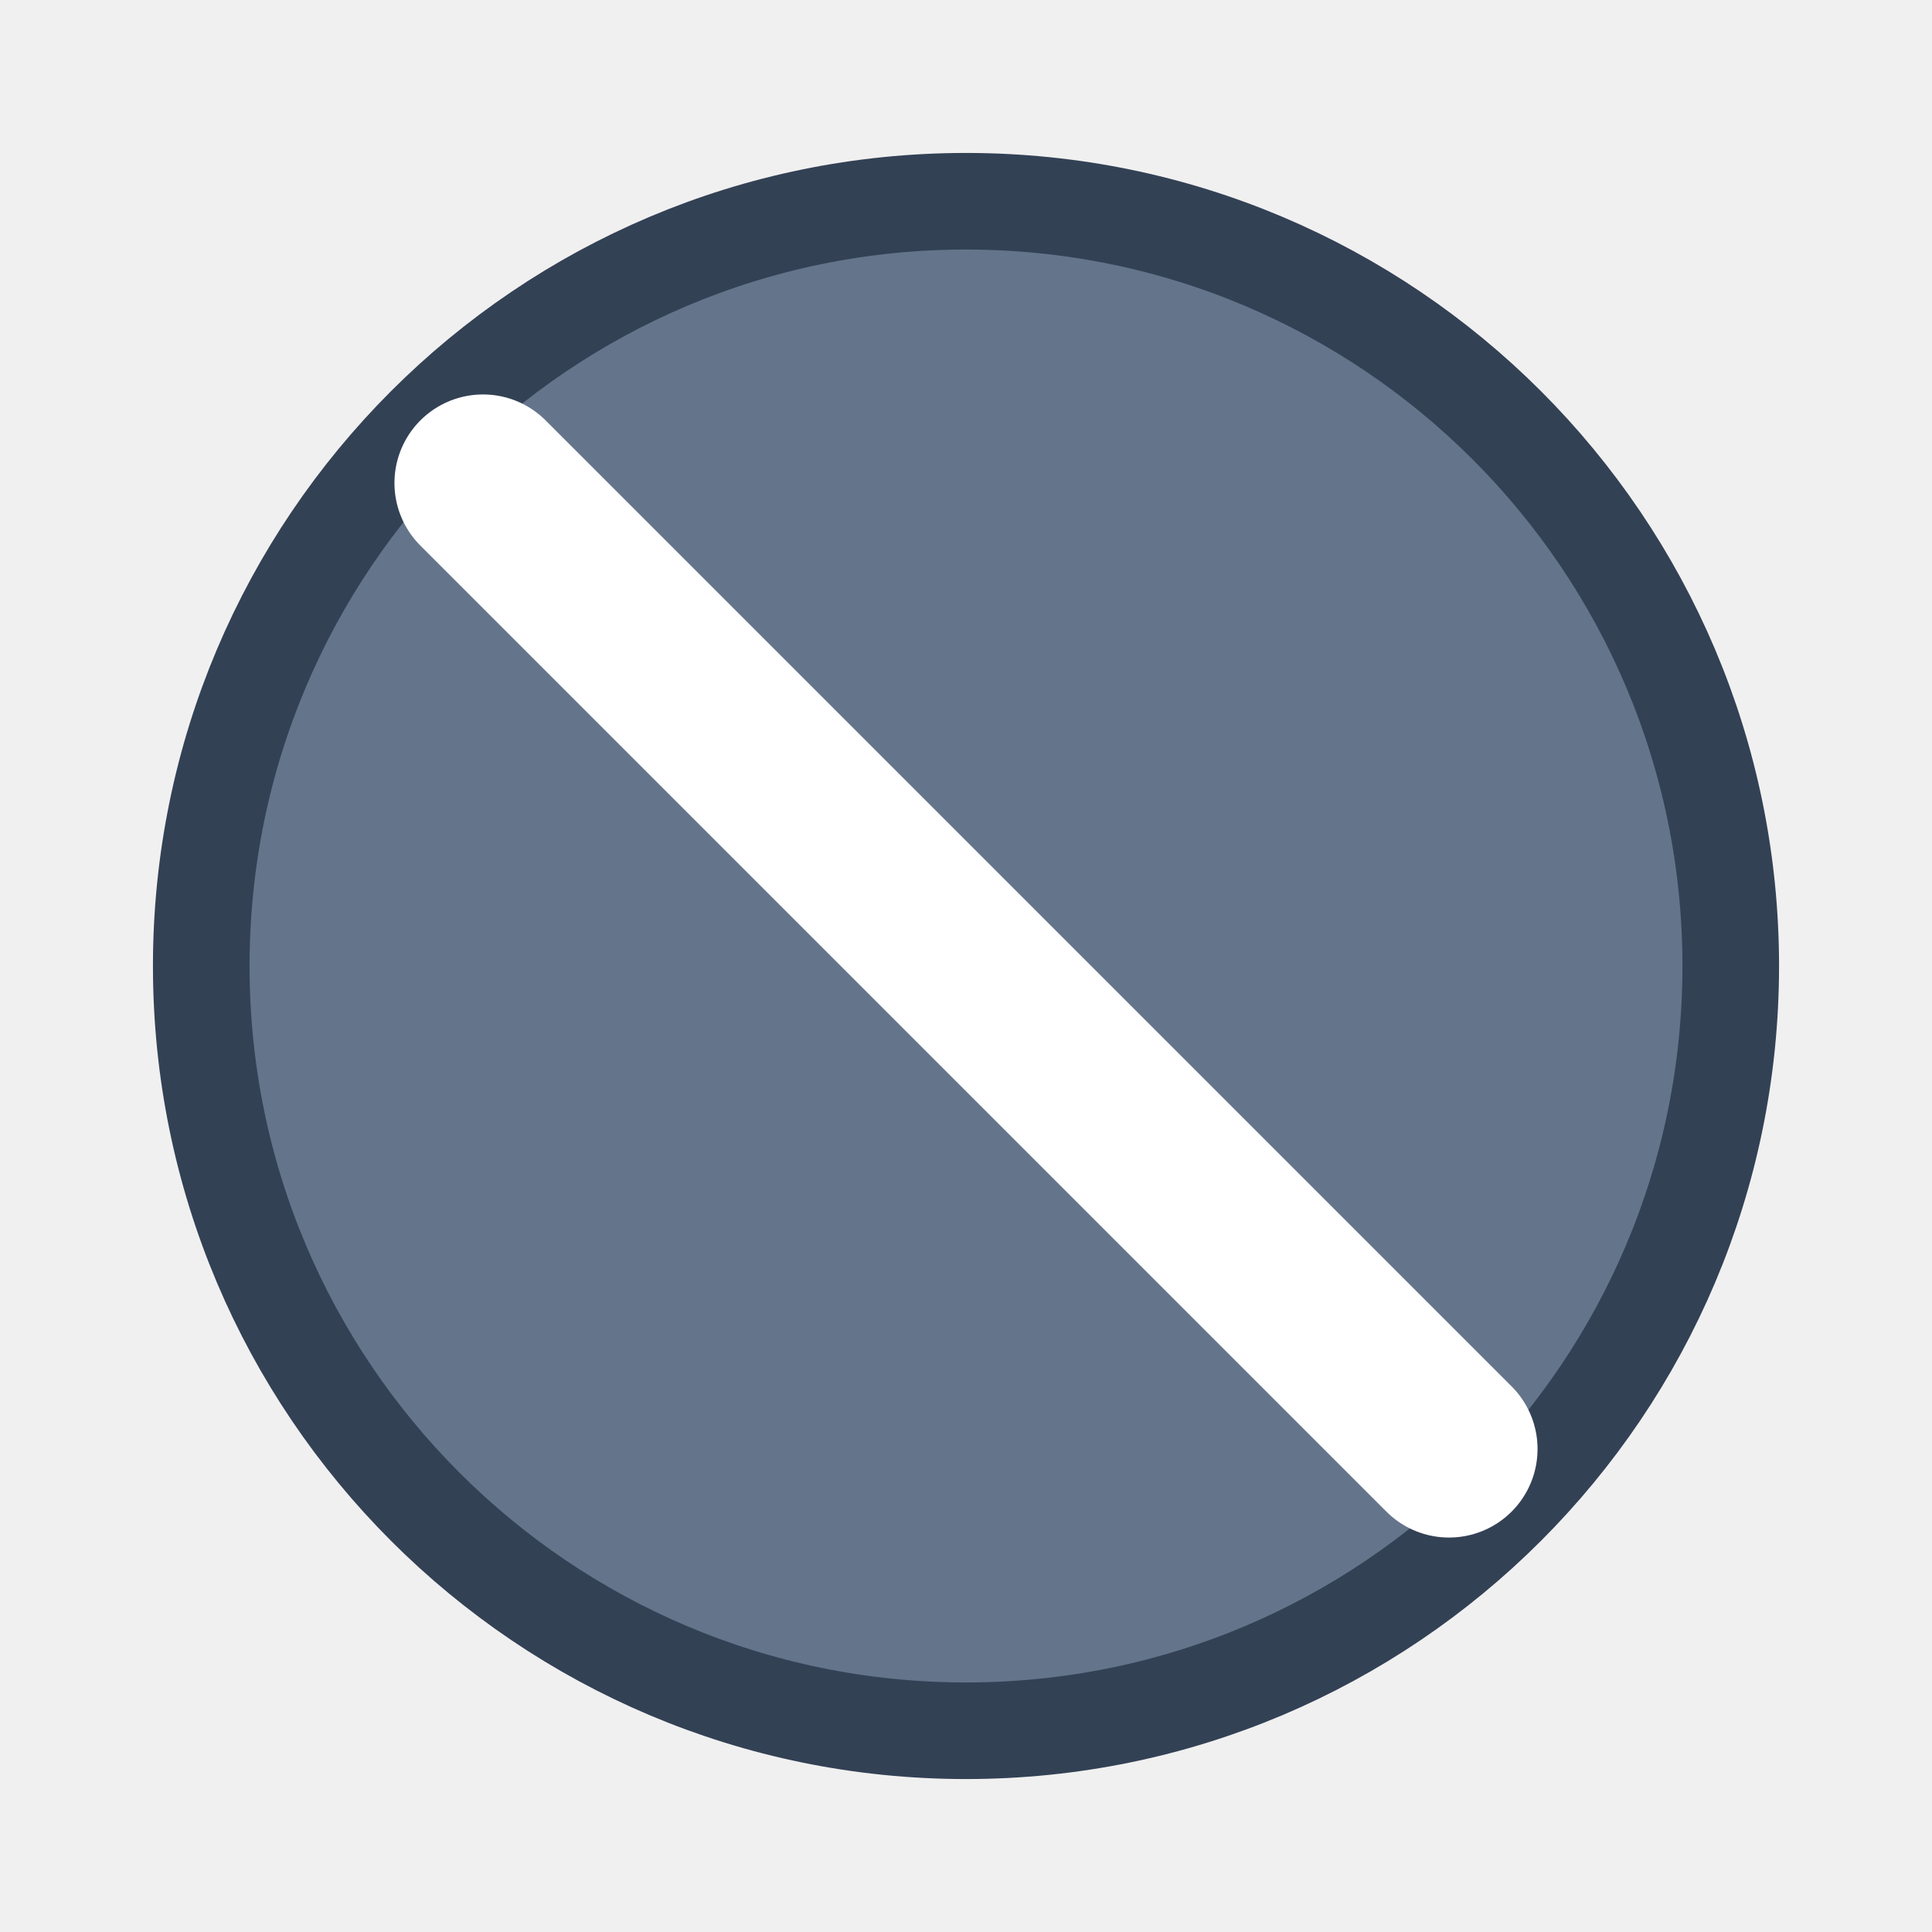
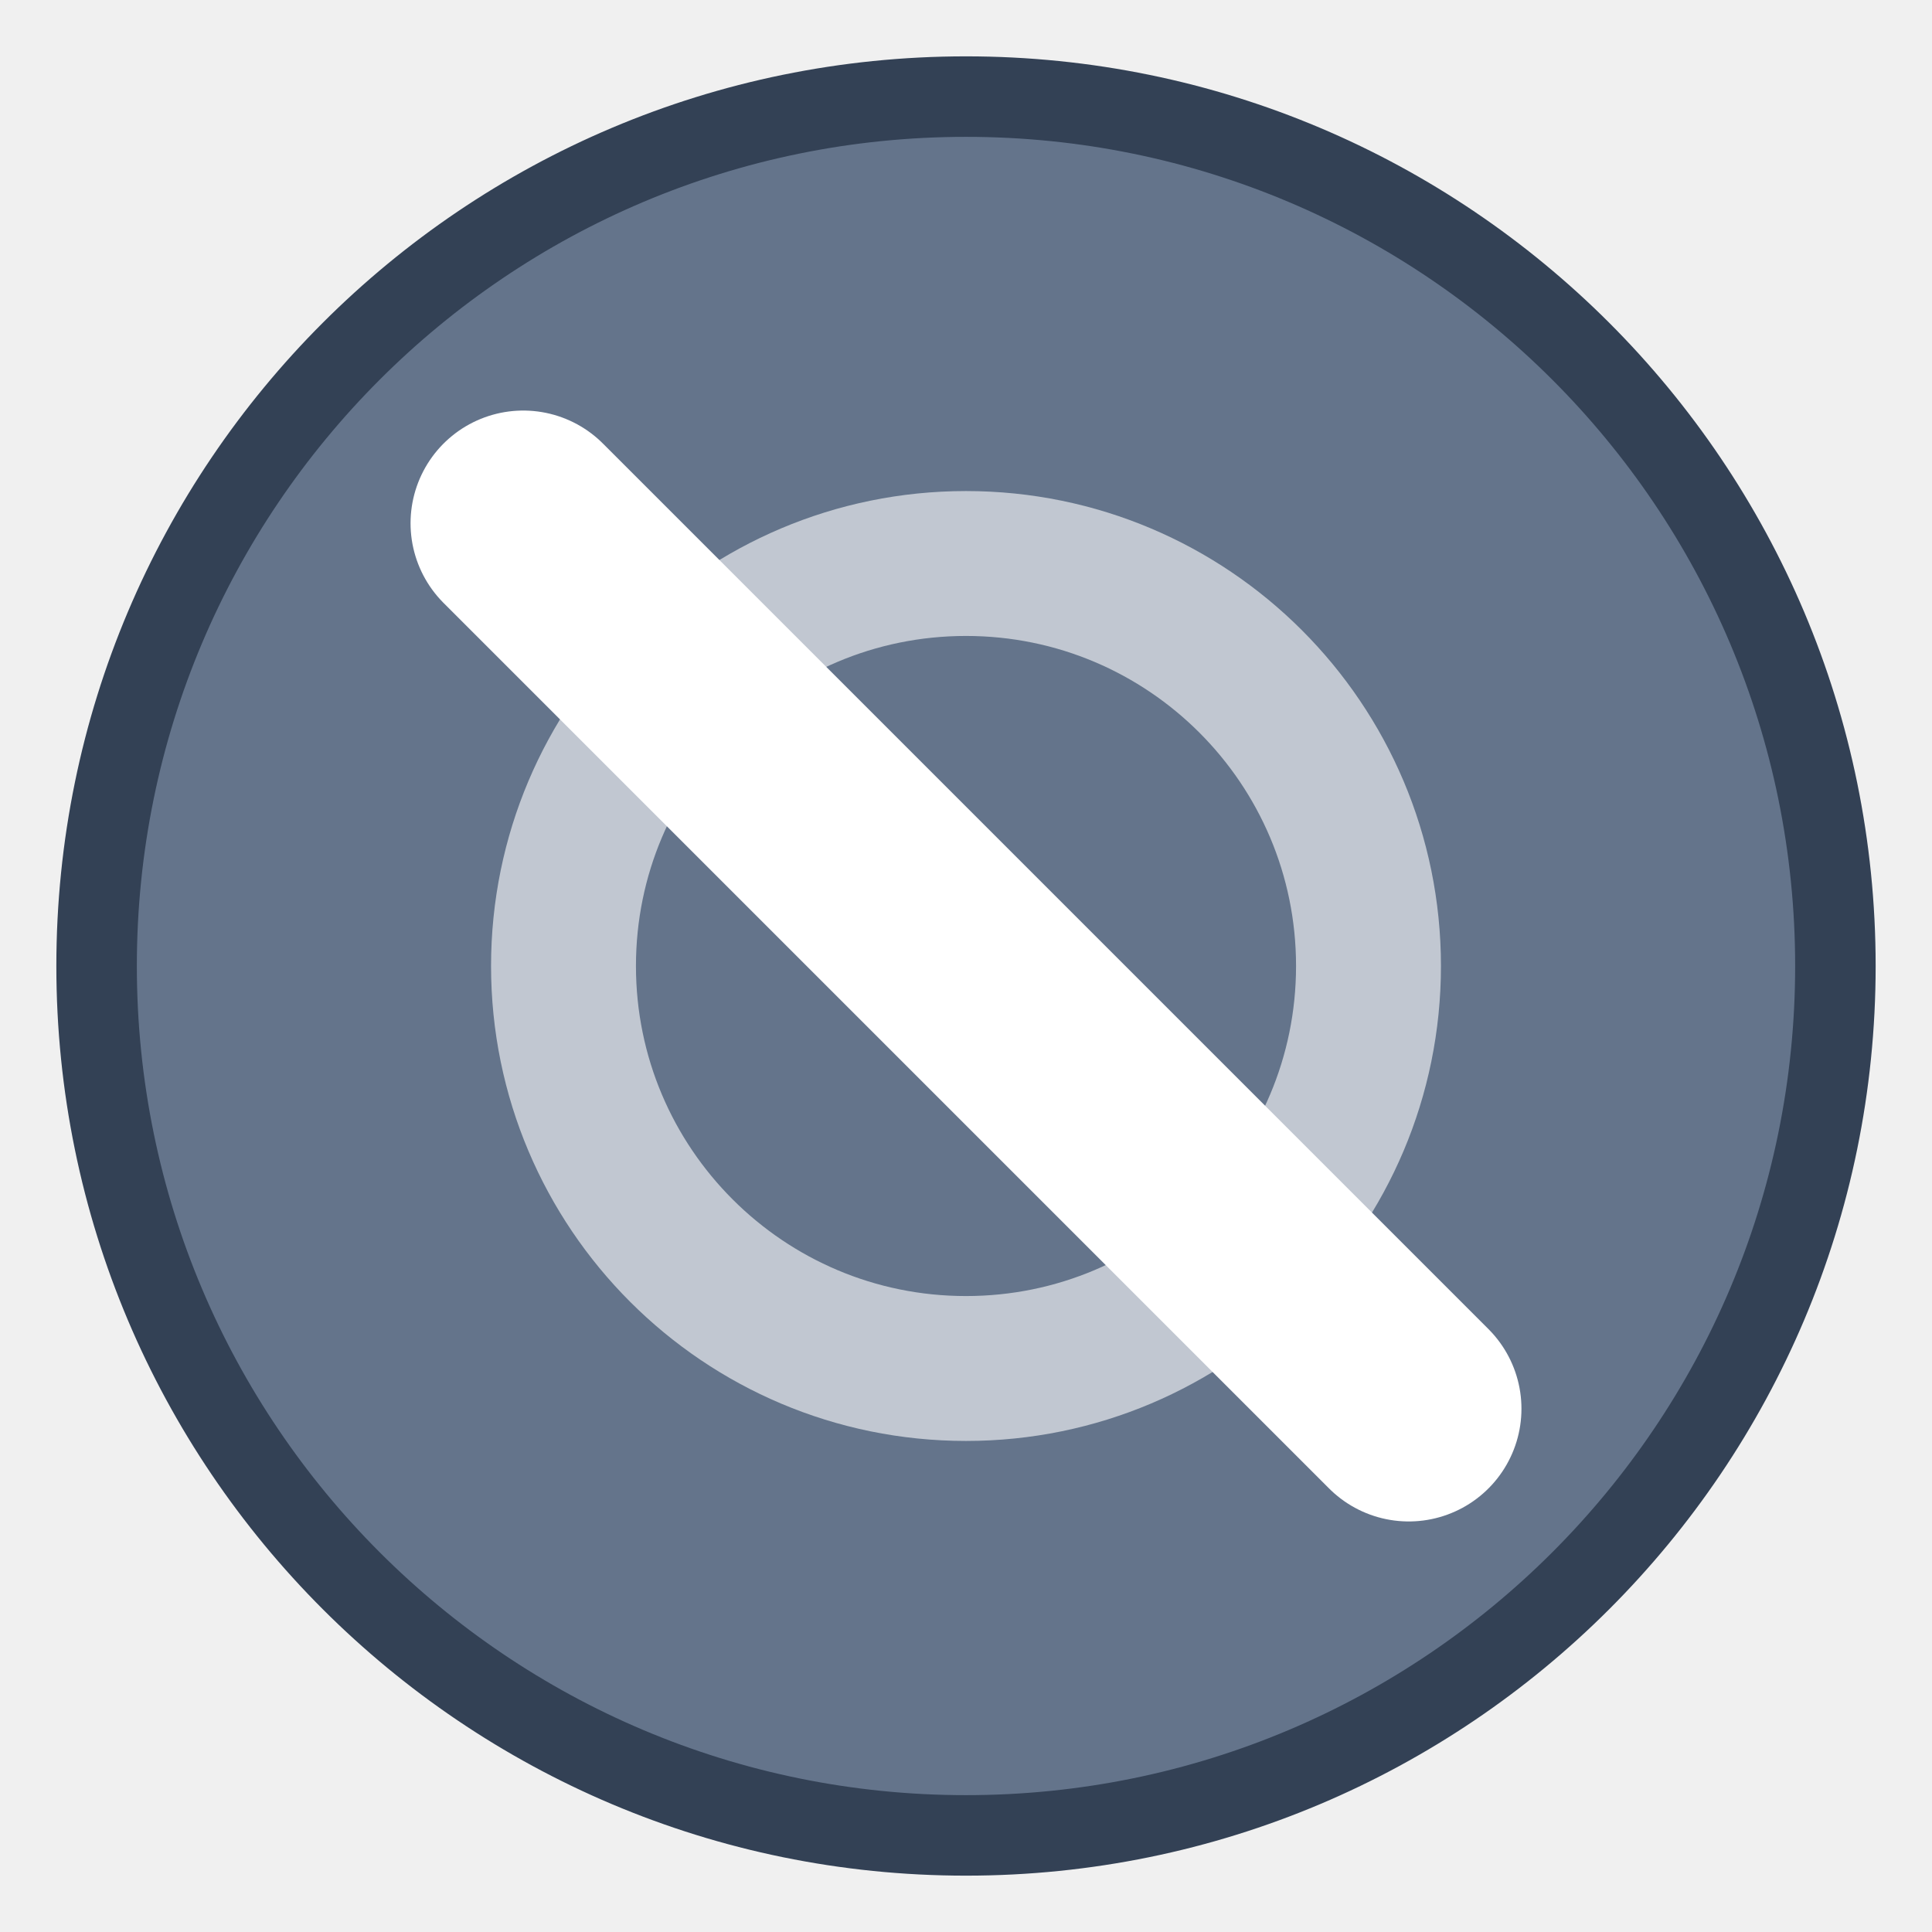
<svg xmlns="http://www.w3.org/2000/svg" width="32" height="32" viewBox="0 0 24 24" fill="none">
-   <circle cx="12" cy="12" r="9.5" fill="#64748b" stroke="#334155" stroke-width="1.2" />
-   <line x1="6" y1="6" x2="18" y2="18" stroke="#ffffff" stroke-width="2.2" stroke-linecap="round" />
+   <circle cx="12" cy="12" r="10.8" fill="#64748b" stroke="#334155" stroke-width="1" />
+   <circle cx="12" cy="12" r="5" stroke="#ffffff" stroke-width="1.8" opacity="0.6" />
+   <line x1="6.5" y1="6.5" x2="17.5" y2="17.5" stroke="#ffffff" stroke-width="2.8" stroke-linecap="round" />
</svg>
